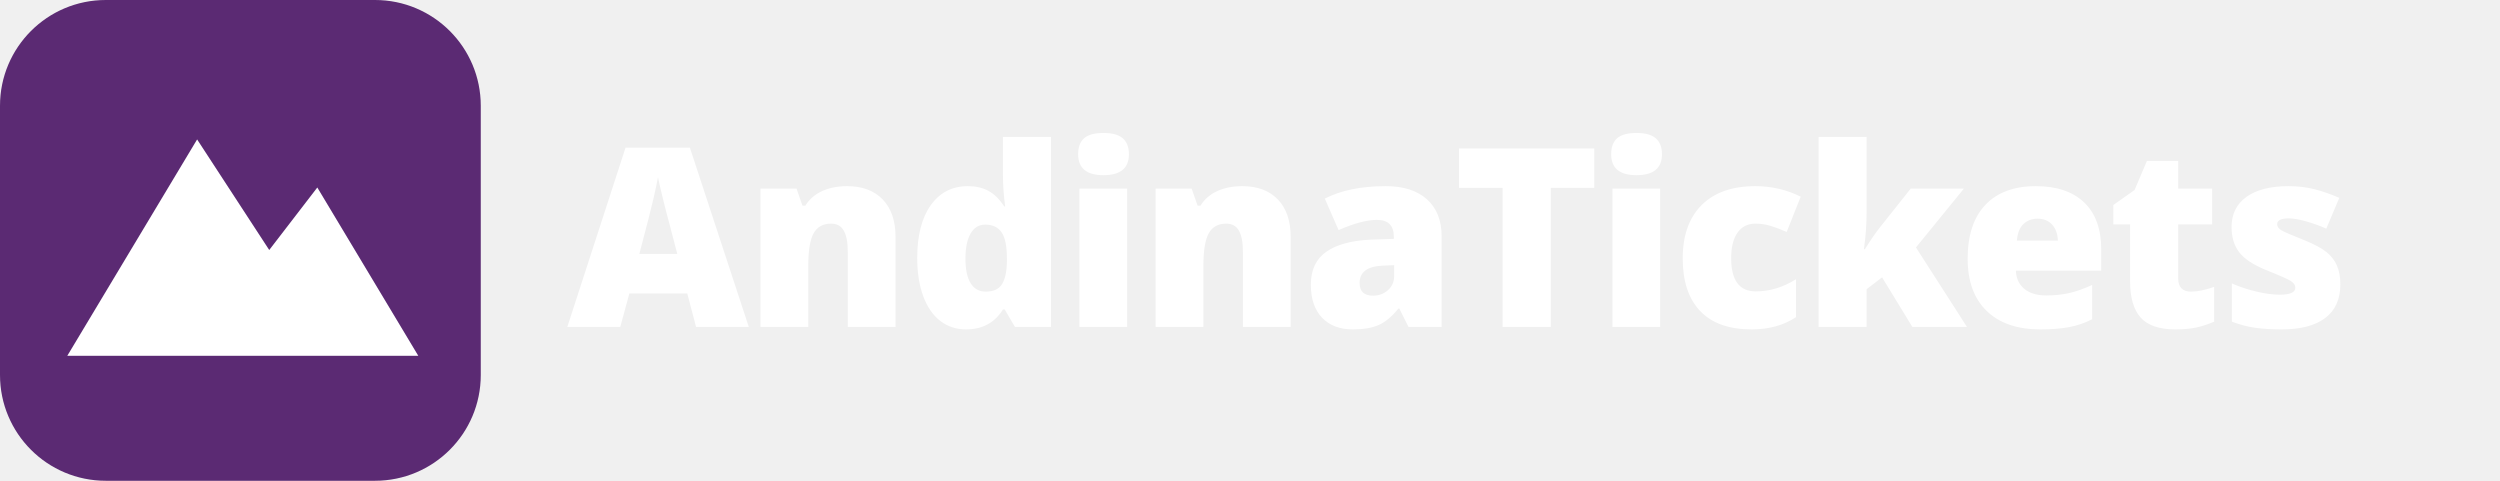
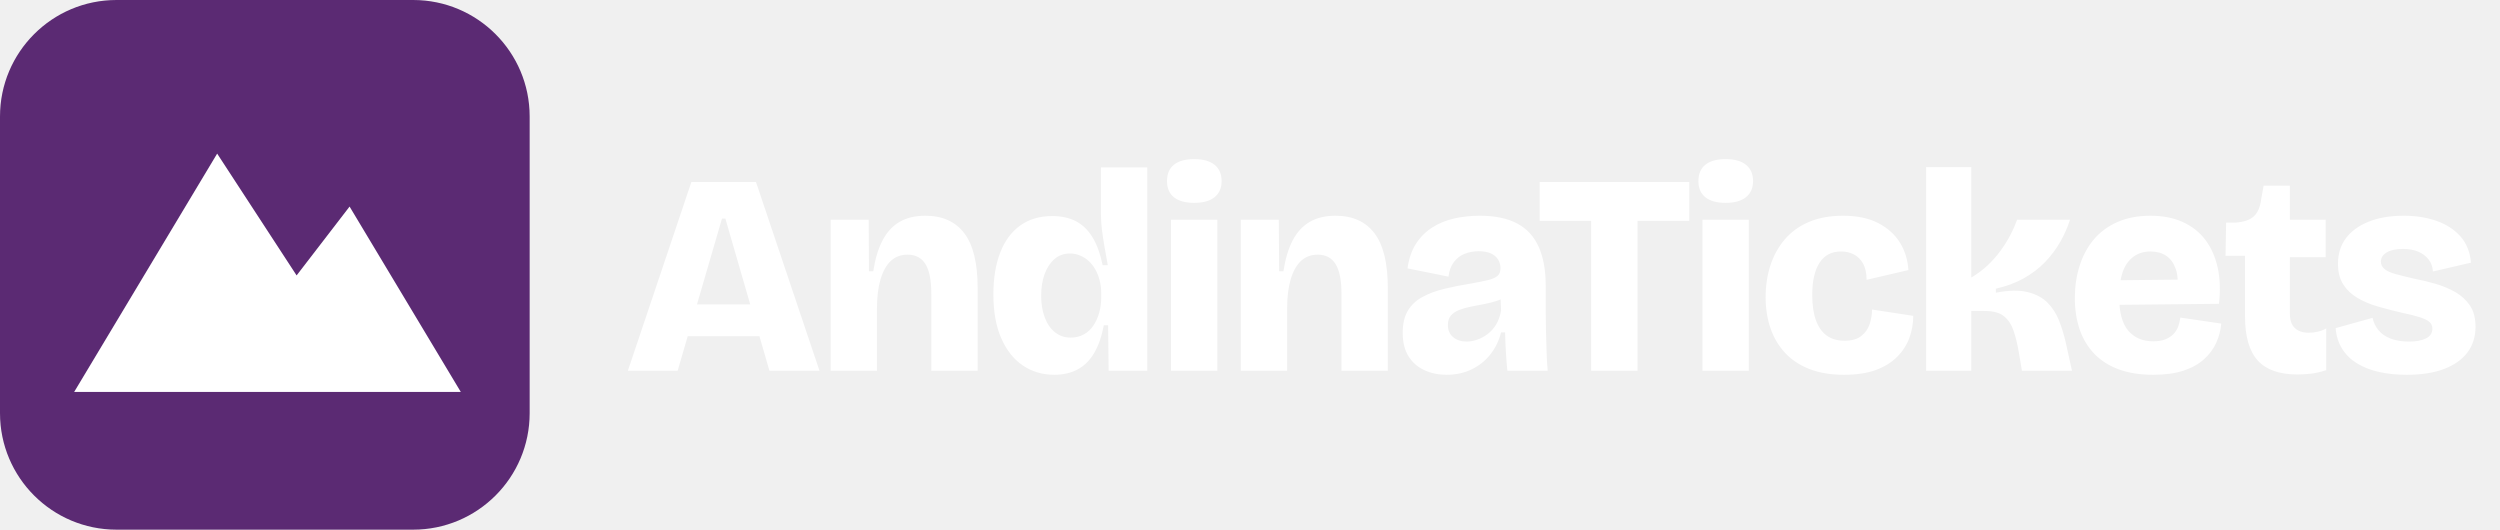
- <svg xmlns="http://www.w3.org/2000/svg" viewBox="0 0 520 100">
+ <svg xmlns="http://www.w3.org/2000/svg" viewBox="0 0 472 100">
  <rect width="100" height="100" rx="22" fill="#5b2a73" />
  <polygon points="14,74 41,29 56,52 66,39 87,74" fill="#ffffff" />
-   <text x="118" y="68" font-family="'Bricolage Grotesque', 'Segoe UI', 'Open Sans', Arial, sans-serif" font-weight="800" font-size="52" letter-spacing="-1" textLength="398" lengthAdjust="spacingAndGlyphs" fill="#ffffff">AndinaTickets</text>
+   <path d="M118.54 70 130.53 34.36H142.73L154.72 70H145.27L136.95 41.27H136.31L127.94 70ZM125.51 63.47V57.47H148.94V63.47Z M156.83 70V53.26V41.49H164.01L164.06 51.21H164.87Q165.41 47.7 166.63 45.38Q167.84 43.05 169.84 41.89Q171.84 40.73 174.7 40.73Q179.56 40.73 182.07 44.05Q184.58 47.37 184.58 54.39V70H175.83V55.47Q175.83 51.64 174.73 49.86Q173.62 48.08 171.35 48.08Q169.46 48.08 168.19 49.26Q166.92 50.45 166.25 52.72Q165.57 54.99 165.57 58.23V70Z M199.05 70.76Q195.71 70.76 193.11 69Q190.52 67.25 189.04 63.87Q187.55 60.5 187.55 55.58Q187.55 50.99 188.85 47.67Q190.14 44.35 192.63 42.57Q195.11 40.79 198.68 40.79Q201.27 40.79 203.16 41.78Q205.05 42.78 206.29 44.84Q207.53 46.89 208.18 50.07H209.15Q208.83 48.29 208.53 46.59Q208.23 44.89 208.04 43.35Q207.86 41.81 207.86 40.57V31.61H216.6V57.69V70H209.31L209.21 61.41H208.4Q207.8 64.6 206.56 66.68Q205.32 68.76 203.43 69.76Q201.54 70.76 199.05 70.76ZM202.13 63.74Q203.54 63.74 204.62 63.14Q205.7 62.55 206.43 61.47Q207.15 60.39 207.53 59.04Q207.91 57.69 207.91 56.18V55.37Q207.91 54.07 207.61 52.94Q207.32 51.8 206.8 50.88Q206.29 49.97 205.56 49.29Q204.83 48.62 203.91 48.24Q203 47.86 202.02 47.86Q200.3 47.86 199.08 48.91Q197.87 49.97 197.22 51.75Q196.57 53.53 196.57 55.85Q196.57 58.12 197.25 59.93Q197.92 61.74 199.19 62.74Q200.46 63.74 202.13 63.74Z M221.09 70V41.49H229.83V70ZM225.46 38.3Q222.98 38.3 221.65 37.25Q220.33 36.2 220.33 34.2Q220.33 32.15 221.65 31.09Q222.98 30.04 225.46 30.04Q228 30.04 229.32 31.12Q230.64 32.2 230.64 34.2Q230.64 36.14 229.32 37.22Q228 38.3 225.46 38.3Z M234.26 70V53.26V41.49H241.44L241.5 51.21H242.31Q242.85 47.7 244.06 45.38Q245.28 43.05 247.28 41.89Q249.27 40.73 252.14 40.73Q257 40.73 259.51 44.05Q262.02 47.37 262.02 54.39V70H253.27V55.47Q253.27 51.64 252.16 49.86Q251.06 48.08 248.79 48.08Q246.9 48.08 245.63 49.26Q244.36 50.45 243.69 52.72Q243.01 54.99 243.01 58.23V70Z M273.09 70.76Q270.82 70.76 268.93 69.89Q267.04 69.03 265.93 67.27Q264.83 65.52 264.83 62.82Q264.83 60.28 265.8 58.66Q266.77 57.04 268.55 56.07Q270.33 55.1 272.68 54.53Q275.03 53.96 277.73 53.53Q279.84 53.15 281.03 52.86Q282.21 52.56 282.75 52.07Q283.29 51.59 283.29 50.67Q283.29 49.21 282.24 48.32Q281.19 47.43 279.14 47.43Q277.79 47.43 276.54 47.91Q275.3 48.4 274.49 49.48Q273.68 50.56 273.47 52.23L265.74 50.67Q266.12 47.91 267.34 46.02Q268.55 44.13 270.41 42.95Q272.28 41.76 274.57 41.24Q276.87 40.73 279.41 40.73Q283.67 40.73 286.43 42.19Q289.18 43.65 290.5 46.59Q291.83 49.53 291.83 53.96V58.66Q291.83 60.5 291.88 62.41Q291.93 64.33 291.99 66.22Q292.04 68.11 292.2 70H284.59Q284.43 68.43 284.32 66.6Q284.21 64.76 284.16 62.76H283.4Q282.86 64.98 281.46 66.81Q280.05 68.65 277.92 69.7Q275.79 70.76 273.09 70.76ZM276.92 64.49Q277.84 64.49 278.87 64.14Q279.89 63.79 280.84 63.09Q281.78 62.39 282.46 61.28Q283.13 60.17 283.4 58.66L283.29 55.64L284.59 55.69Q283.83 56.39 282.7 56.77Q281.57 57.15 280.3 57.39Q279.03 57.63 277.79 57.88Q276.54 58.12 275.54 58.5Q274.55 58.88 273.95 59.55Q273.36 60.23 273.36 61.36Q273.36 62.82 274.36 63.66Q275.36 64.49 276.92 64.49Z M300.41 70V34.36H309.16V70ZM290.69 41.7V34.36H318.93V41.7Z M321.42 70V41.49H330.17V70ZM325.79 38.3Q323.31 38.3 321.99 37.25Q320.66 36.2 320.66 34.2Q320.66 32.15 321.99 31.09Q323.31 30.04 325.79 30.04Q328.33 30.04 329.65 31.12Q330.98 32.2 330.98 34.2Q330.98 36.14 329.65 37.22Q328.33 38.3 325.79 38.3Z M348.15 70.76Q344.42 70.76 341.64 69.68Q338.86 68.6 337.02 66.62Q335.19 64.65 334.27 61.98Q333.35 59.31 333.35 56.12Q333.35 52.83 334.27 50.05Q335.19 47.27 337 45.16Q338.81 43.05 341.56 41.89Q344.31 40.73 347.93 40.73Q351.93 40.73 354.6 42.11Q357.27 43.49 358.71 45.81Q360.14 48.13 360.3 50.99L352.41 52.83Q352.41 50.99 351.77 49.8Q351.12 48.62 350.04 48.05Q348.96 47.48 347.61 47.48Q346.26 47.48 345.26 47.99Q344.26 48.51 343.56 49.56Q342.86 50.61 342.51 52.13Q342.15 53.64 342.15 55.69Q342.15 58.5 342.83 60.41Q343.5 62.33 344.85 63.33Q346.2 64.33 348.26 64.33Q350.31 64.33 351.44 63.41Q352.58 62.49 353.01 61.14Q353.44 59.79 353.44 58.44L361.22 59.63Q361.22 61.79 360.49 63.79Q359.76 65.79 358.17 67.38Q356.57 68.97 354.12 69.87Q351.66 70.76 348.15 70.76Z M363.65 70V31.55H372.18V52.4Q373.91 51.37 375.26 50.1Q376.61 48.83 377.66 47.4Q378.71 45.97 379.5 44.48Q380.28 43 380.82 41.49H390.81Q390.16 43.59 388.97 45.67Q387.78 47.75 386.08 49.51Q384.38 51.26 382.06 52.56Q379.74 53.85 376.82 54.5V55.26Q380.49 54.56 382.84 55.15Q385.19 55.74 386.6 57.17Q388 58.61 388.76 60.55Q389.51 62.49 390 64.6L391.19 70H381.74L381.14 66.44Q380.76 64.22 380.17 62.47Q379.58 60.71 378.36 59.71Q377.15 58.71 374.66 58.71H372.18V70Z M406.52 70.76Q402.8 70.76 400.01 69.73Q397.23 68.7 395.4 66.79Q393.56 64.87 392.64 62.2Q391.73 59.52 391.73 56.28Q391.73 53.04 392.62 50.21Q393.51 47.37 395.29 45.24Q397.07 43.11 399.77 41.92Q402.47 40.73 405.98 40.73Q409.49 40.73 412.11 41.92Q414.73 43.11 416.38 45.3Q418.02 47.48 418.7 50.53Q419.37 53.58 418.94 57.36L397.34 57.58V52.94L413.27 52.77L411 55.15Q411.38 52.5 410.79 50.8Q410.19 49.1 408.98 48.29Q407.76 47.48 406.04 47.48Q404.09 47.48 402.74 48.51Q401.39 49.53 400.74 51.42Q400.1 53.31 400.1 56.01Q400.1 60.44 401.82 62.44Q403.55 64.44 406.52 64.44Q407.93 64.44 408.84 64.06Q409.76 63.68 410.36 63.06Q410.95 62.44 411.25 61.63Q411.54 60.82 411.65 59.96L419.37 61.09Q419.21 62.98 418.43 64.71Q417.65 66.44 416.13 67.81Q414.62 69.19 412.27 69.97Q409.92 70.76 406.52 70.76Z M433.74 70.7Q428.66 70.7 426.26 68.06Q423.86 65.41 423.86 59.74V48.29H420.18L420.29 42.03H422.02Q424.45 41.87 425.56 40.81Q426.66 39.76 426.93 37.49L427.37 35.06H432.33V41.49H439.08V48.56H432.33V59.2Q432.33 61.09 433.28 61.95Q434.22 62.82 435.9 62.82Q436.82 62.82 437.68 62.6Q438.54 62.39 439.19 62.01V69.89Q437.52 70.43 436.14 70.57Q434.76 70.7 433.74 70.7Z M454.37 70.76Q451.5 70.76 449.13 70.22Q446.75 69.68 445 68.6Q443.24 67.52 442.19 65.84Q441.14 64.17 440.97 61.95L447.94 60.01Q448.21 61.31 449.05 62.33Q449.88 63.36 451.34 63.92Q452.8 64.49 454.85 64.49Q456.8 64.49 458.01 63.9Q459.23 63.3 459.23 62.06Q459.23 61.25 458.66 60.77Q458.09 60.28 456.82 59.88Q455.55 59.47 453.45 59.04Q451.13 58.5 448.97 57.88Q446.81 57.26 445.11 56.26Q443.4 55.26 442.4 53.69Q441.41 52.13 441.41 49.8Q441.41 47 442.89 45Q444.38 43 447.16 41.87Q449.94 40.73 453.83 40.73Q457.23 40.73 460.01 41.7Q462.79 42.68 464.52 44.62Q466.25 46.56 466.52 49.59L459.33 51.26Q459.28 49.97 458.52 48.99Q457.77 48.02 456.55 47.51Q455.34 47 453.66 47Q451.67 47 450.59 47.67Q449.51 48.35 449.51 49.37Q449.51 50.24 450.21 50.8Q450.91 51.37 452.31 51.75Q453.72 52.13 455.77 52.61Q457.77 52.99 459.82 53.58Q461.87 54.18 463.57 55.15Q465.27 56.12 466.33 57.69Q467.38 59.25 467.38 61.68Q467.38 64.49 465.87 66.52Q464.36 68.54 461.47 69.65Q458.58 70.76 454.37 70.76Z" fill="#ffffff" />
</svg>
